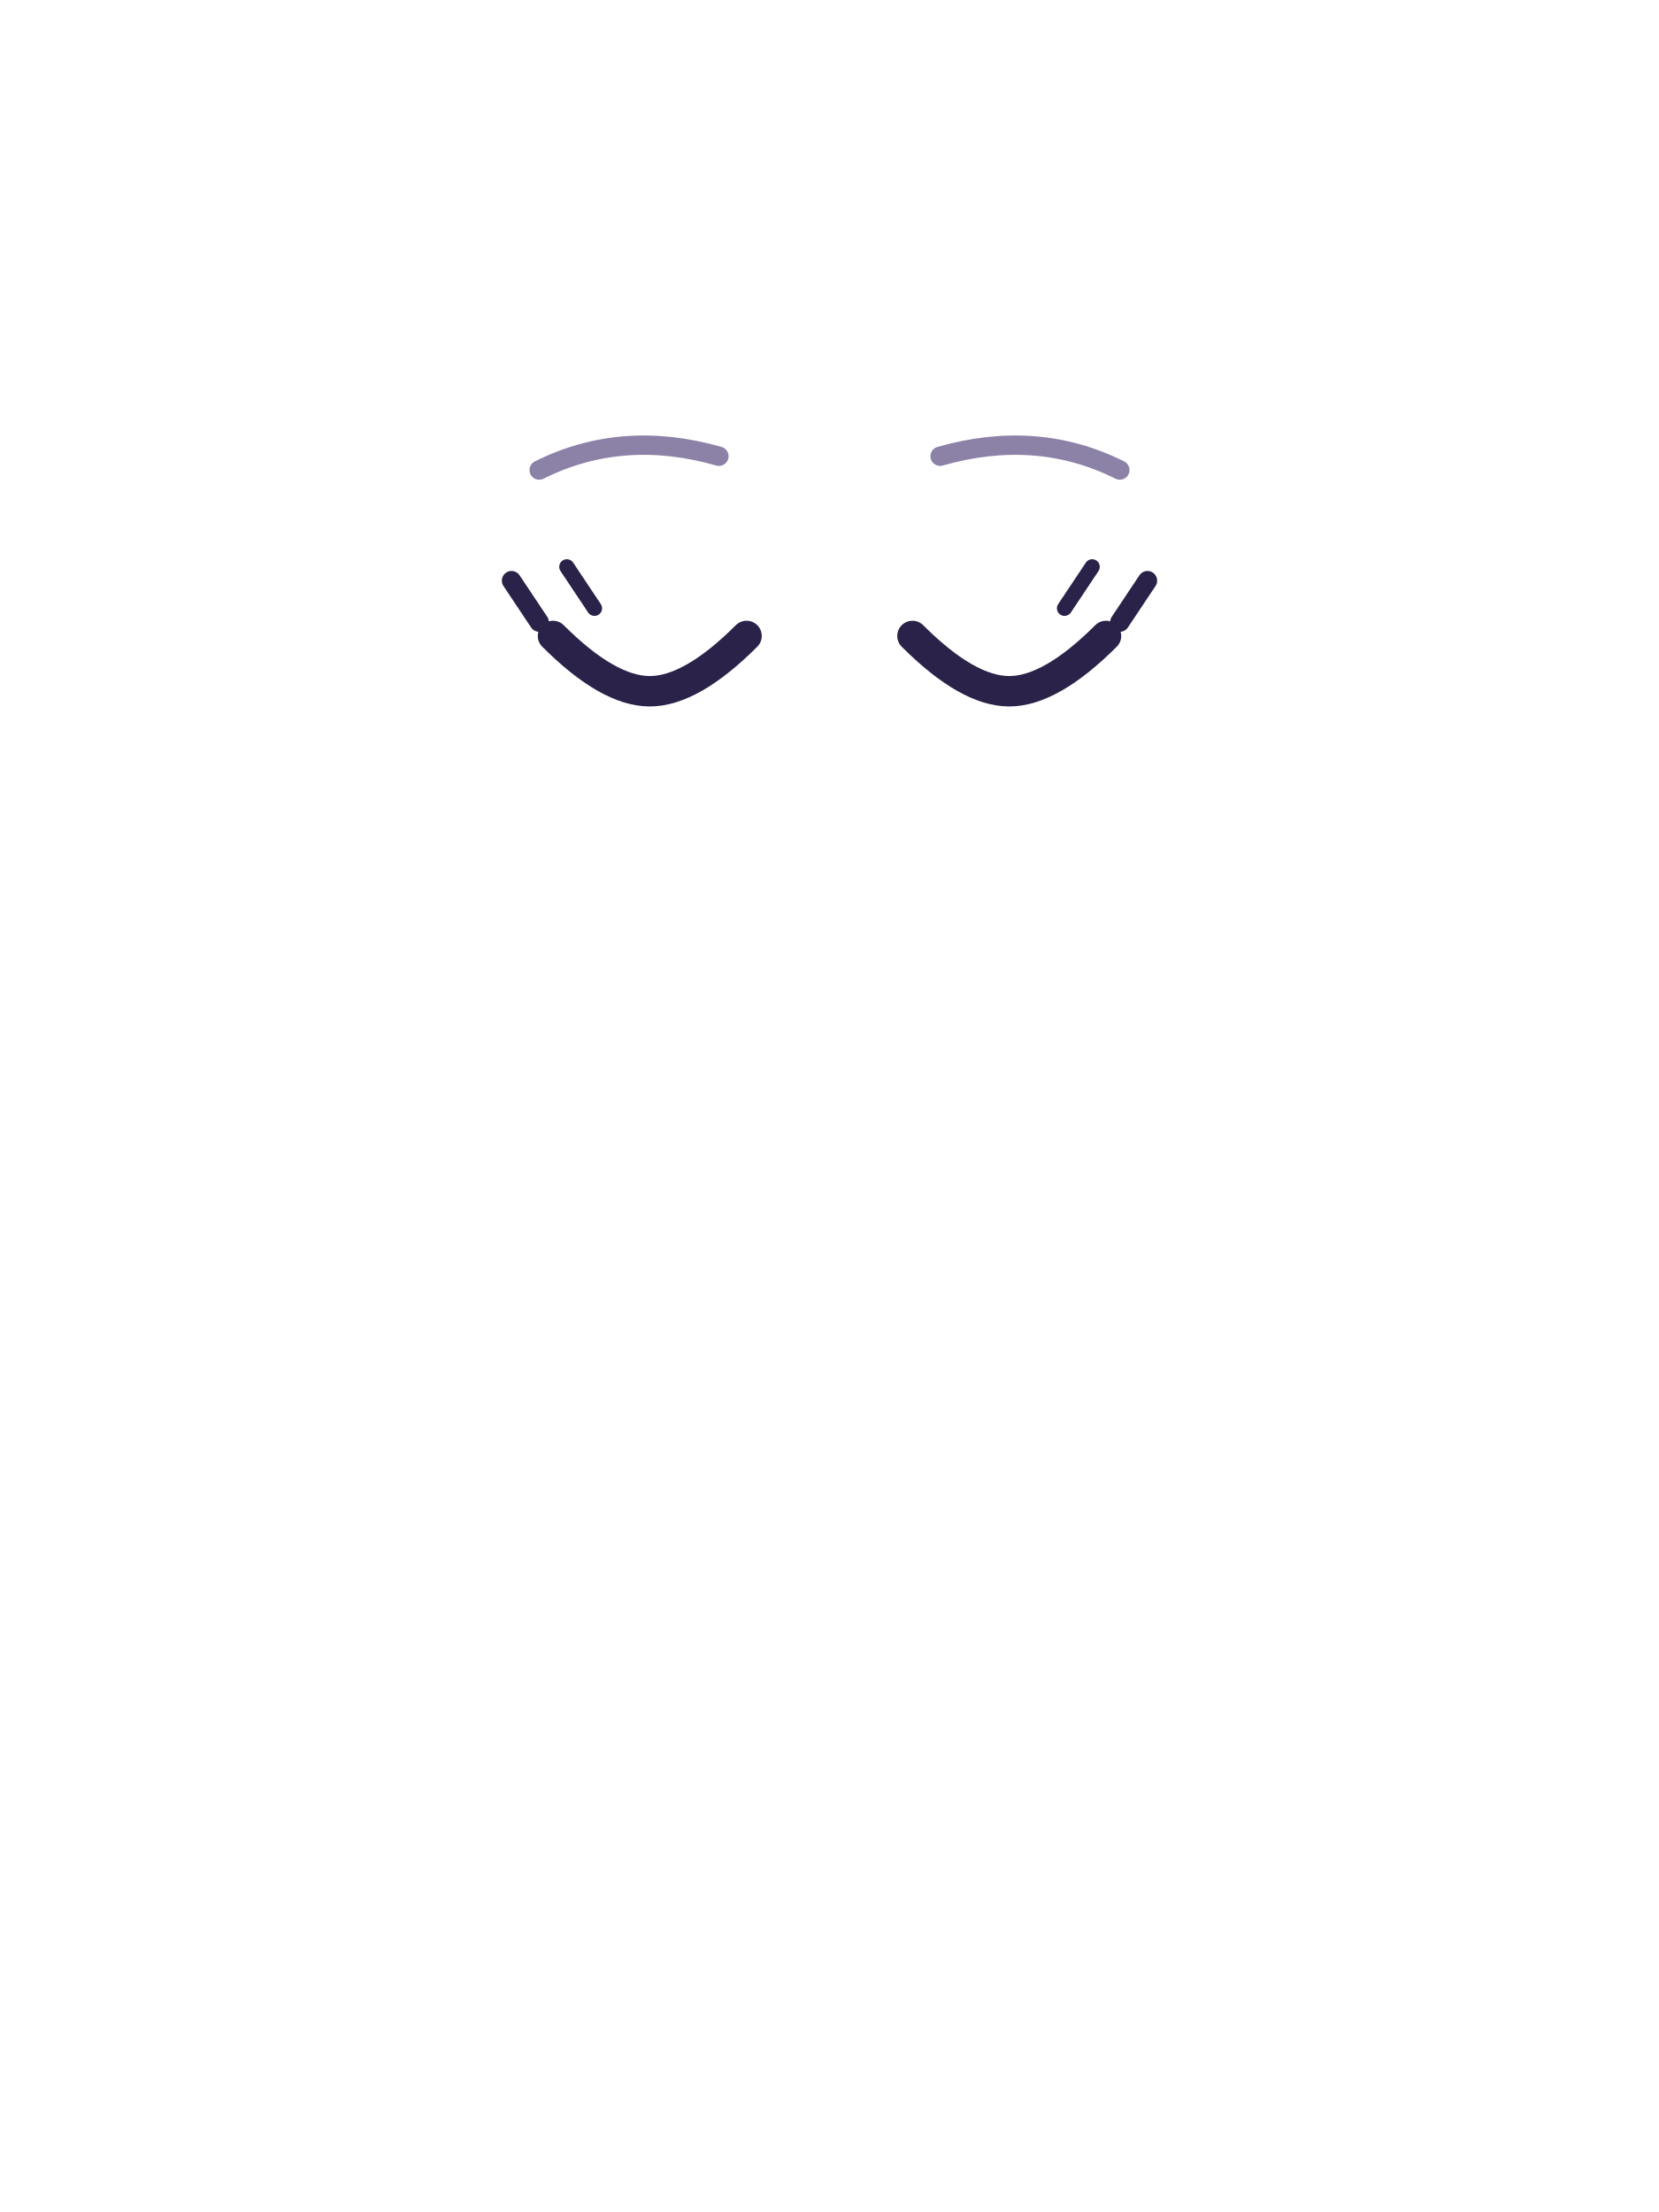
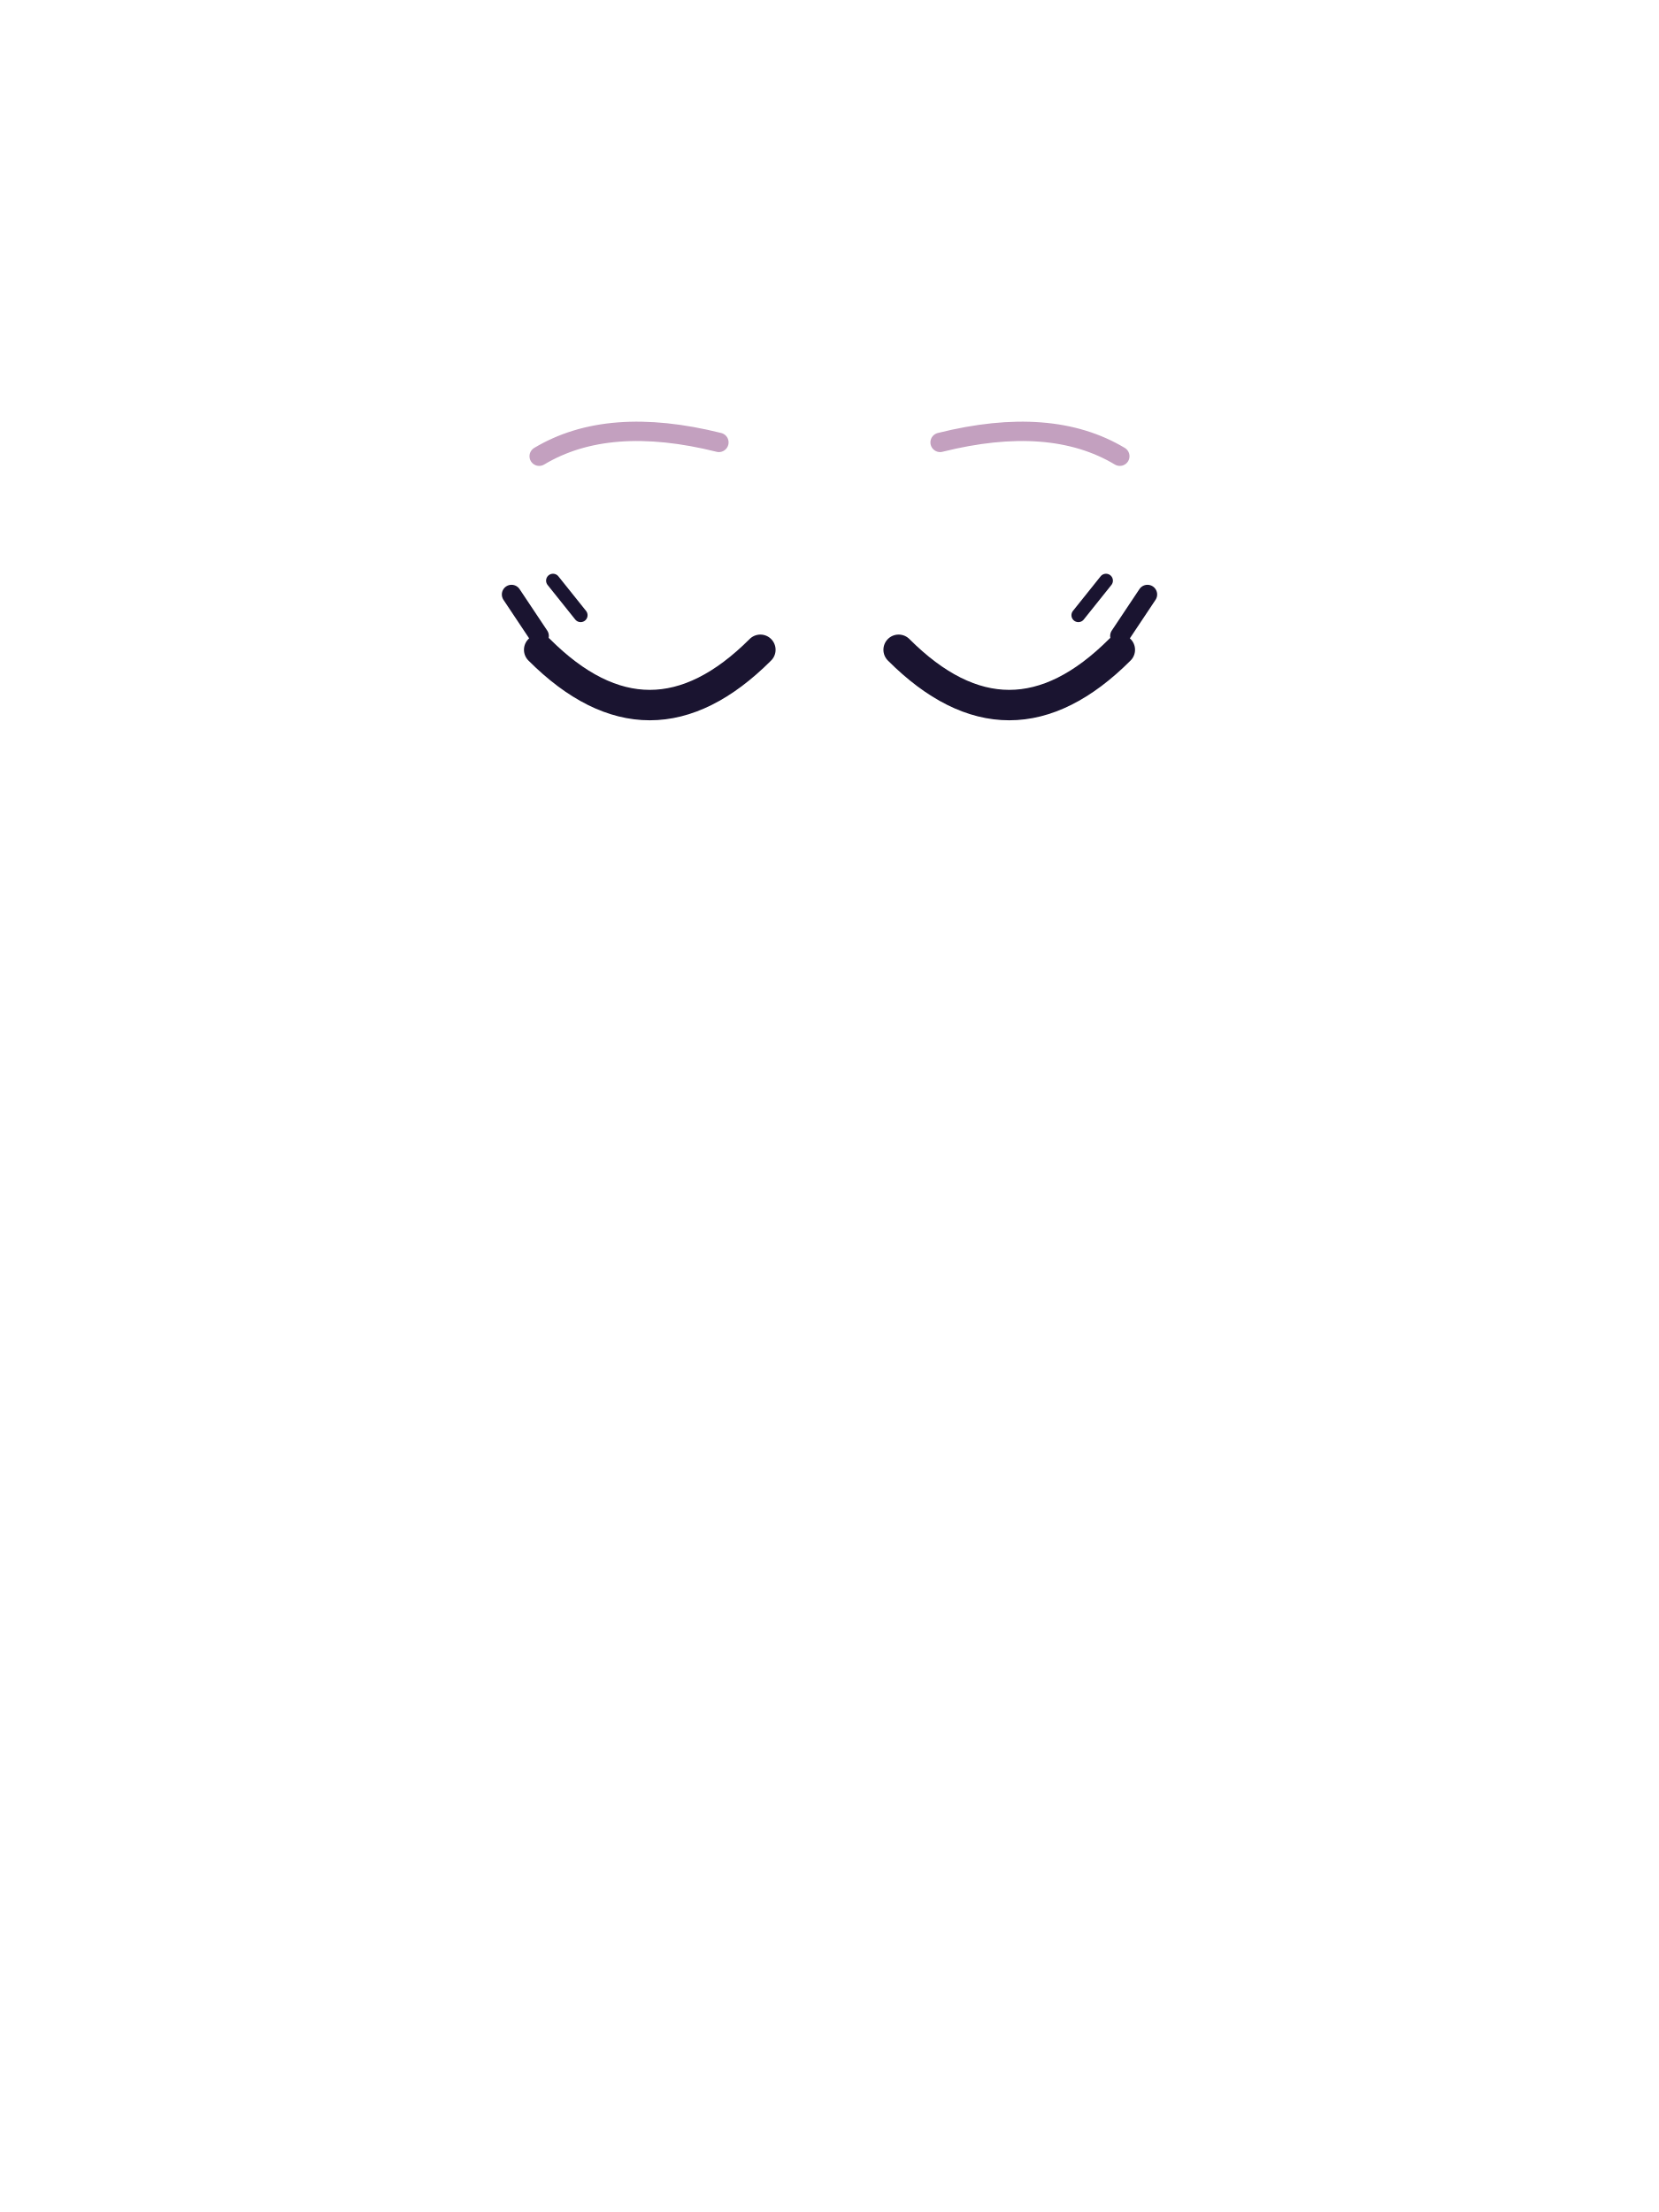
<svg xmlns="http://www.w3.org/2000/svg" viewBox="0 0 120 160" fill="none">
-   <path d="M40 46 Q44 50 47 50 Q50 50 54 46" fill="none" stroke="#2A2249" stroke-width="2.2" stroke-linecap="round" />
-   <line x1="39" y1="45" x2="37" y2="42" stroke="#2A2249" stroke-width="1.4" stroke-linecap="round" />
-   <line x1="43" y1="44" x2="41" y2="41" stroke="#2A2249" stroke-width="1.1" stroke-linecap="round" />
-   <path d="M66 46 Q70 50 73 50 Q76 50 80 46" fill="none" stroke="#2A2249" stroke-width="2.2" stroke-linecap="round" />
-   <line x1="81" y1="45" x2="83" y2="42" stroke="#2A2249" stroke-width="1.4" stroke-linecap="round" />
-   <line x1="77" y1="44" x2="79" y2="41" stroke="#2A2249" stroke-width="1.1" stroke-linecap="round" />
-   <path d="M39 34 Q45 31 52 33" fill="none" stroke="#4E3F7A" stroke-width="1.4" stroke-linecap="round" opacity="0.65" />
-   <path d="M81 34 Q75 31 68 33" fill="none" stroke="#4E3F7A" stroke-width="1.4" stroke-linecap="round" opacity="0.65" />
+   <path d="M39 47 Q43 51 47 51 Q51 51 55 47" fill="none" stroke="#1A1430" stroke-width="2.2" stroke-linecap="round" />
+   <line x1="39" y1="46" x2="37" y2="43" stroke="#1A1430" stroke-width="1.4" stroke-linecap="round" />
+   <line x1="42" y1="44.5" x2="40" y2="42" stroke="#1A1430" stroke-width="1" stroke-linecap="round" />
+   <path d="M65 47 Q69 51 73 51 Q77 51 81 47" fill="none" stroke="#1A1430" stroke-width="2.2" stroke-linecap="round" />
+   <line x1="81" y1="46" x2="83" y2="43" stroke="#1A1430" stroke-width="1.4" stroke-linecap="round" />
+   <line x1="78" y1="44.5" x2="80" y2="42" stroke="#1A1430" stroke-width="1" stroke-linecap="round" />
+   <path d="M39 33 Q44 30 52 32" fill="none" stroke="#9B6095" stroke-width="1.4" stroke-linecap="round" opacity="0.6" />
+   <path d="M81 33 Q76 30 68 32" fill="none" stroke="#9B6095" stroke-width="1.4" stroke-linecap="round" opacity="0.6" />
</svg>
